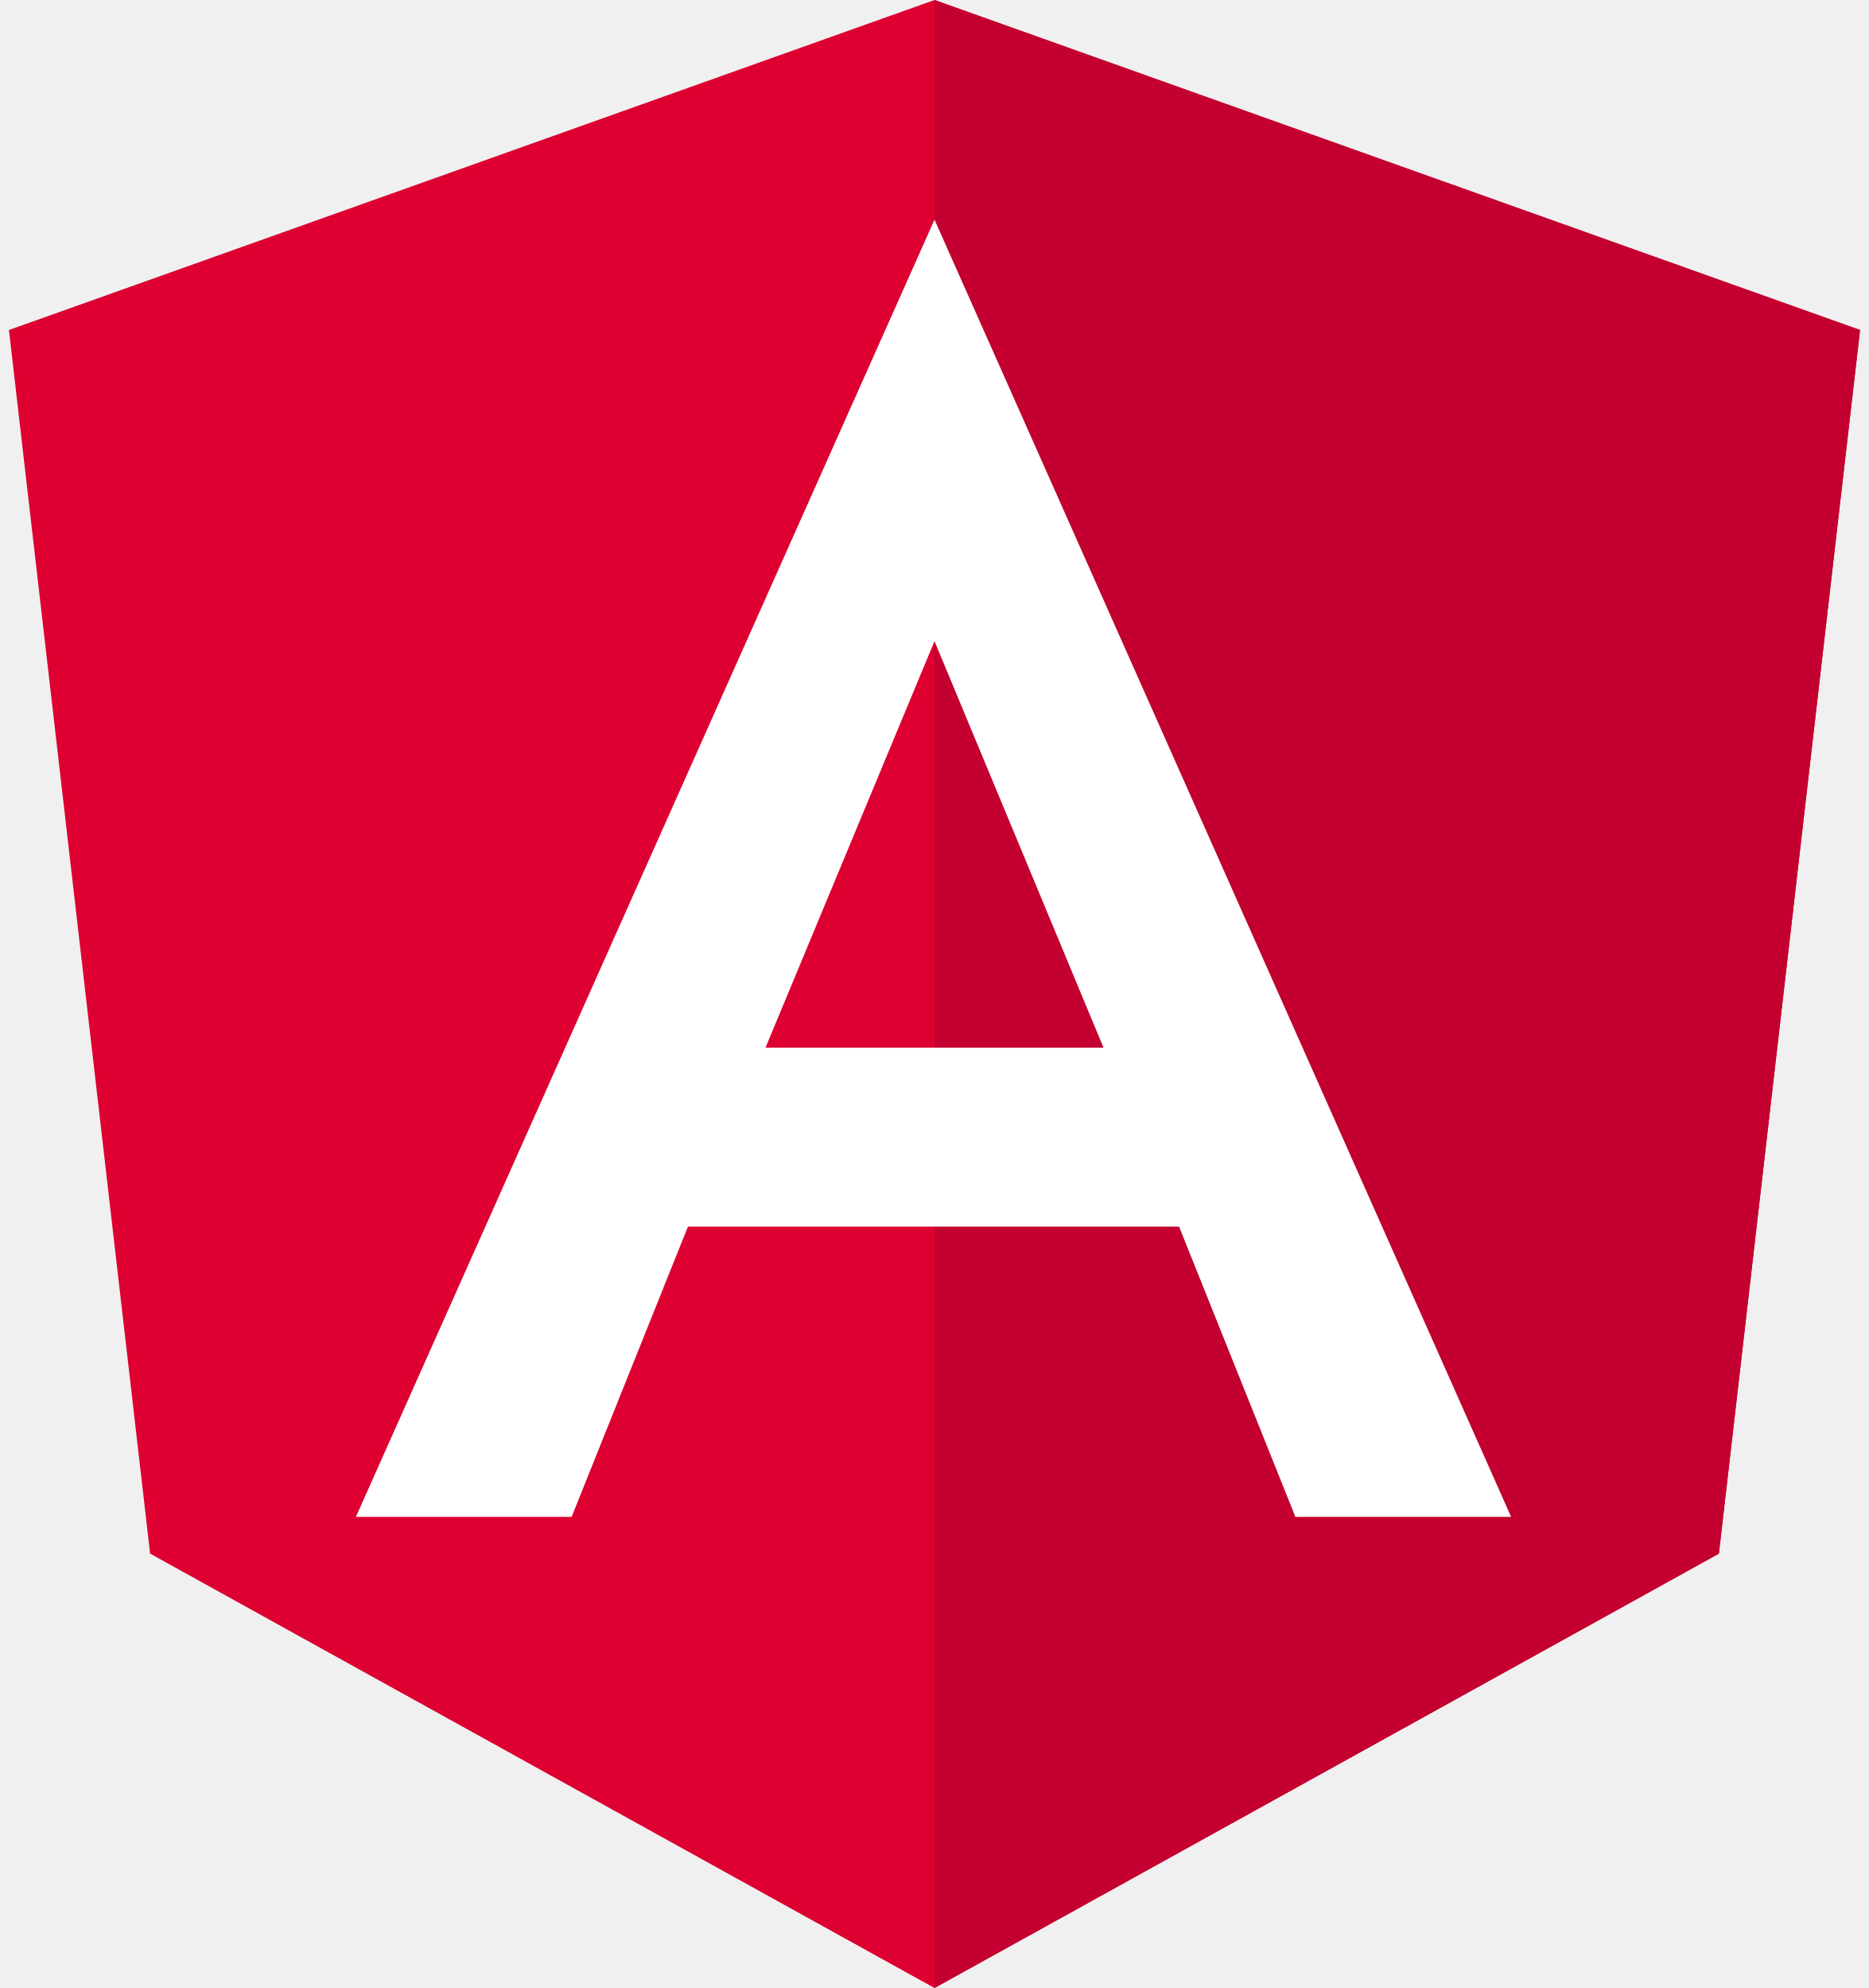
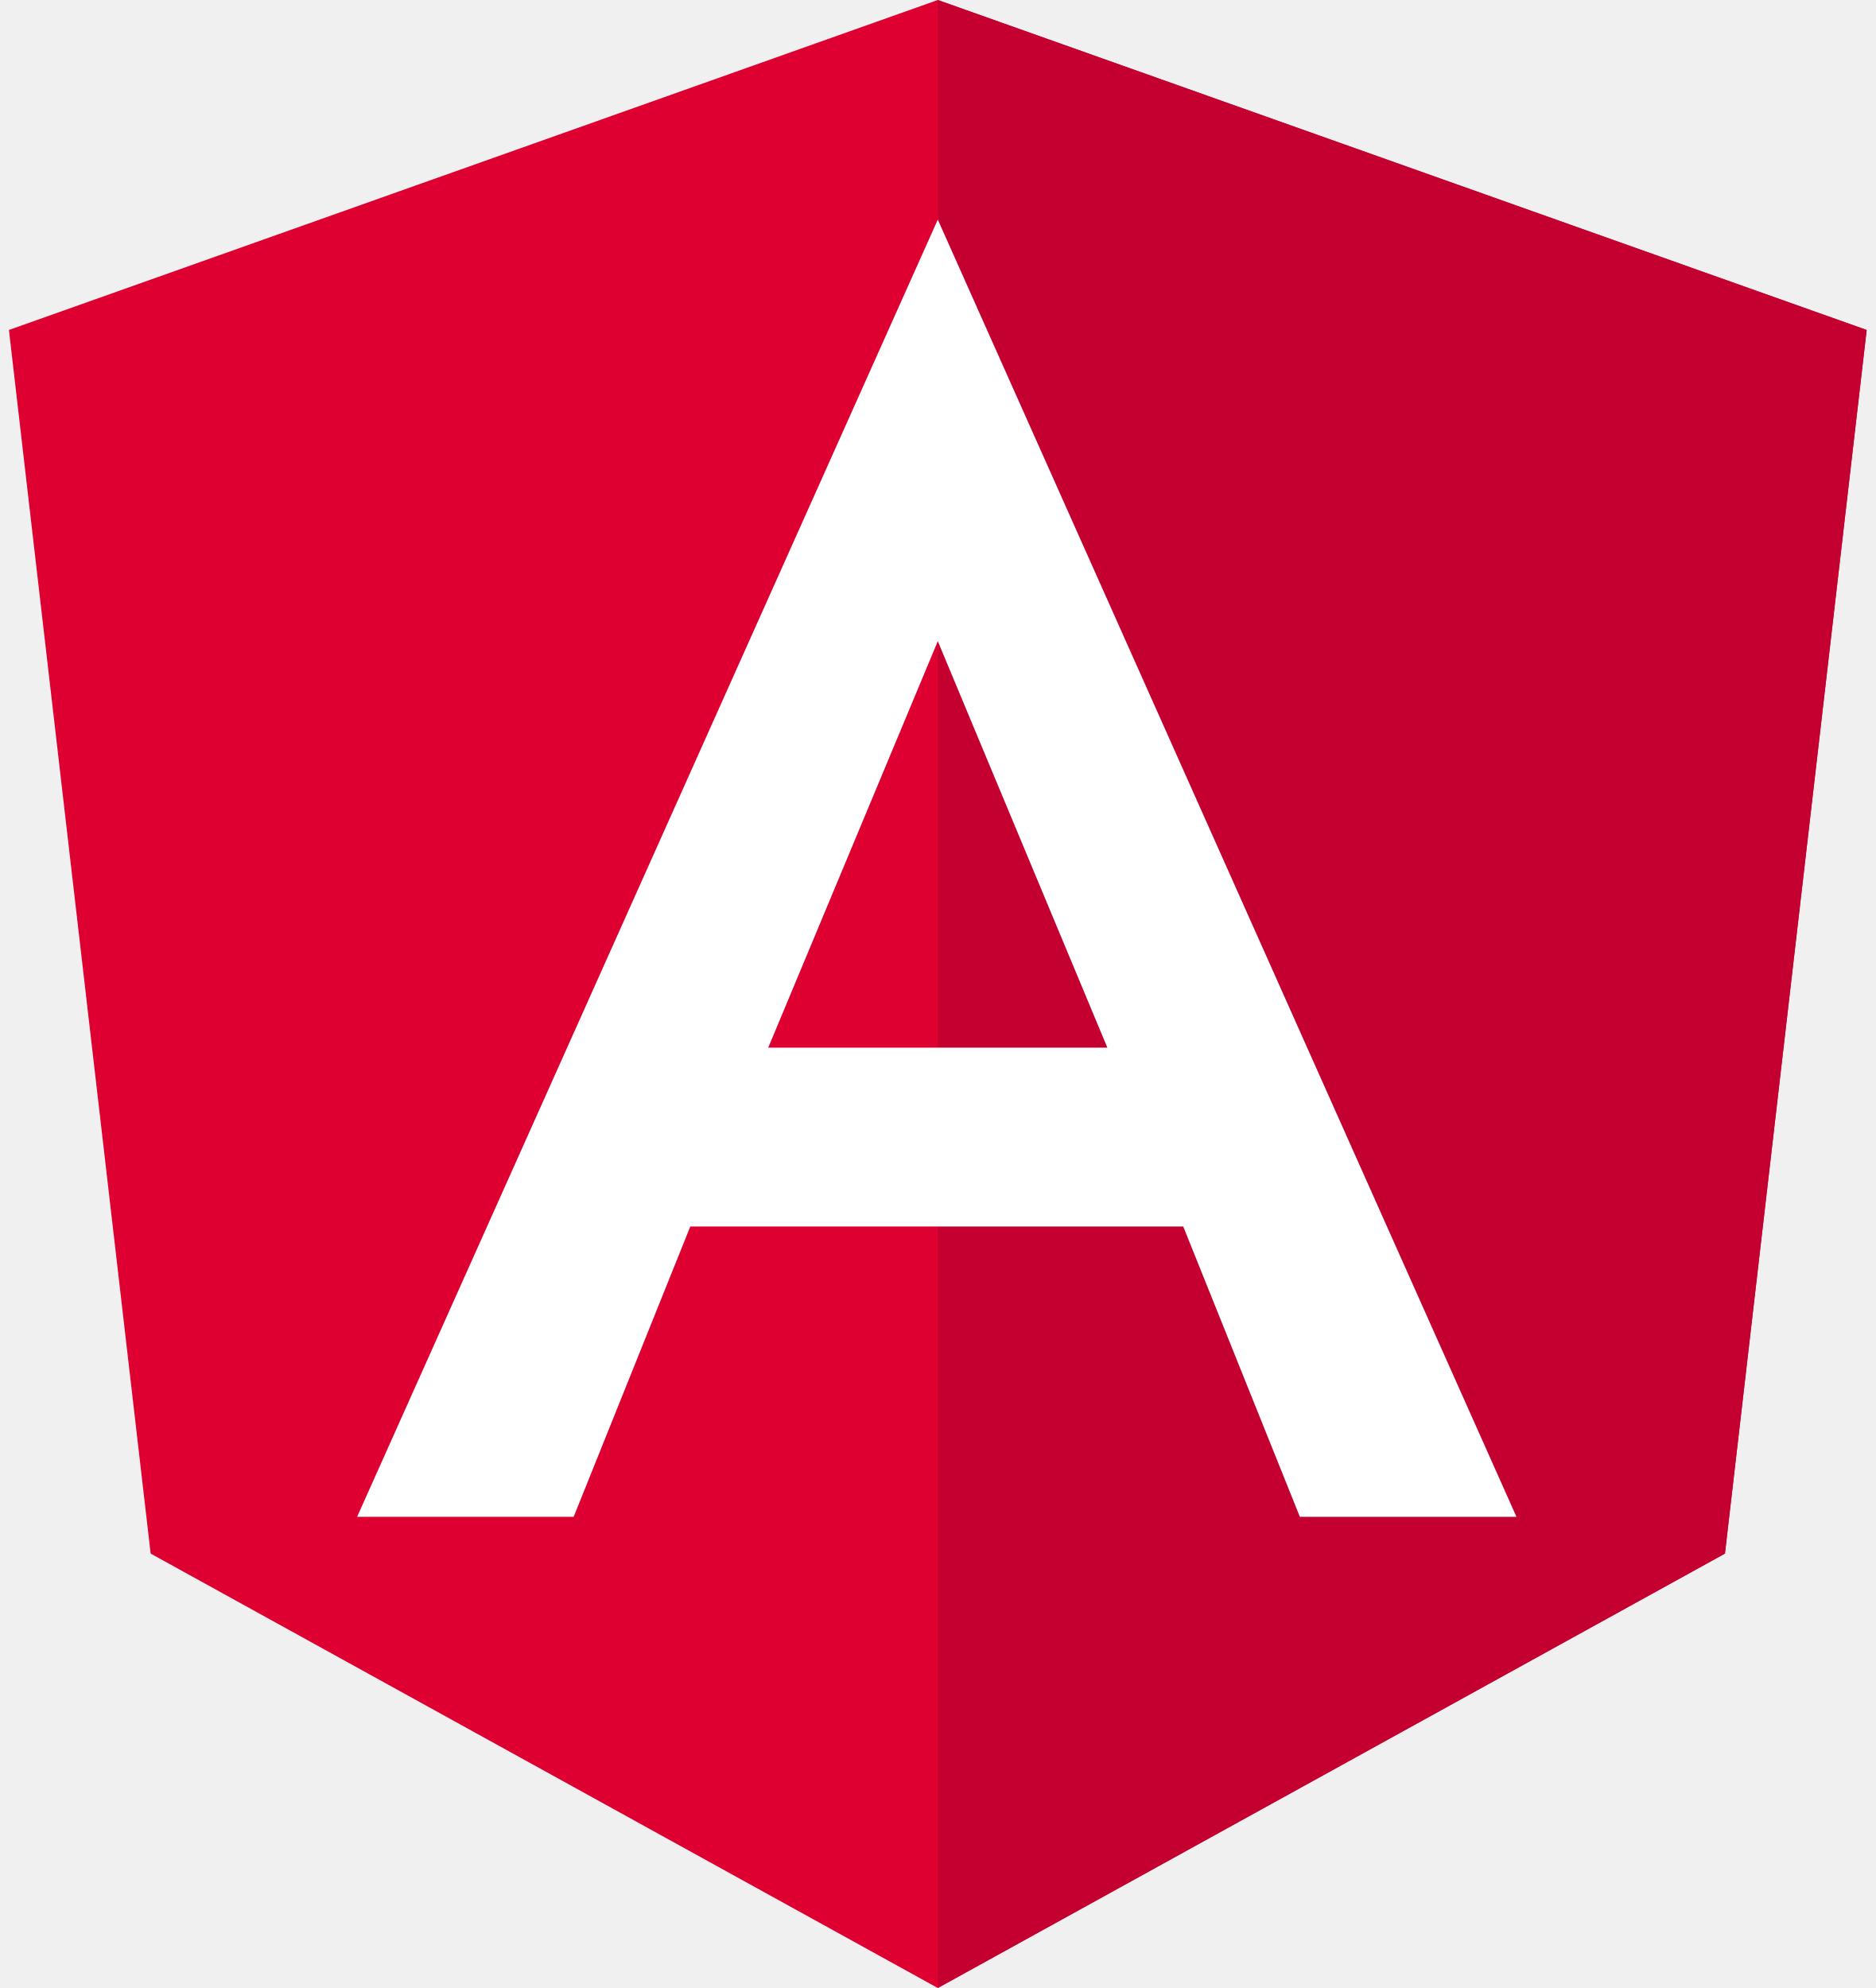
- <svg xmlns="http://www.w3.org/2000/svg" width="188" height="200" viewBox="0 0 188 200" fill="none">
-   <path d="M94 0L0.9 33.2L15.1 156.3L94 200L172.9 156.3L187.1 33.2L94 0Z" fill="#DD0031" />
-   <path d="M94 0V22.2V22.1V123.4V200L172.9 156.3L187.1 33.2L94 0Z" fill="#C3002F" />
-   <path d="M94 22.1L35.8 152.6H57.5L69.2 123.4H118.6L130.3 152.6H152L94 22.1ZM111 105.4H77L94 64.5L111 105.4Z" fill="white" />
+ <svg xmlns="http://www.w3.org/2000/svg" width="50pt" height="53pt" viewBox="0 0 50 53" version="1.1">
+   <g id="surface1">
+     <path style=" stroke:none;fill-rule:nonzero;fill:rgb(86.667%,0%,19.216%);fill-opacity:1;" d="M 25 0 L 0.238 8.797 L 4.016 41.418 L 25 53 L 45.984 41.418 L 49.762 8.797 Z M 25 0 " />
+     <path style=" stroke:none;fill-rule:nonzero;fill:rgb(76.471%,0%,18.431%);fill-opacity:1;" d="M 25 0 L 25 5.883 L 25 5.855 L 25 53 L 45.984 41.418 L 49.762 8.797 Z M 25 0 " />
+     <path style=" stroke:none;fill-rule:nonzero;fill:rgb(100%,100%,100%);fill-opacity:1;" d="M 25 5.855 L 9.52 40.438 L 15.293 40.438 L 18.402 32.699 L 31.543 32.699 L 34.652 40.438 L 40.426 40.438 Z M 29.52 27.93 L 20.48 27.93 L 25 17.094 Z M 29.52 27.93 " />
+   </g>
</svg>
